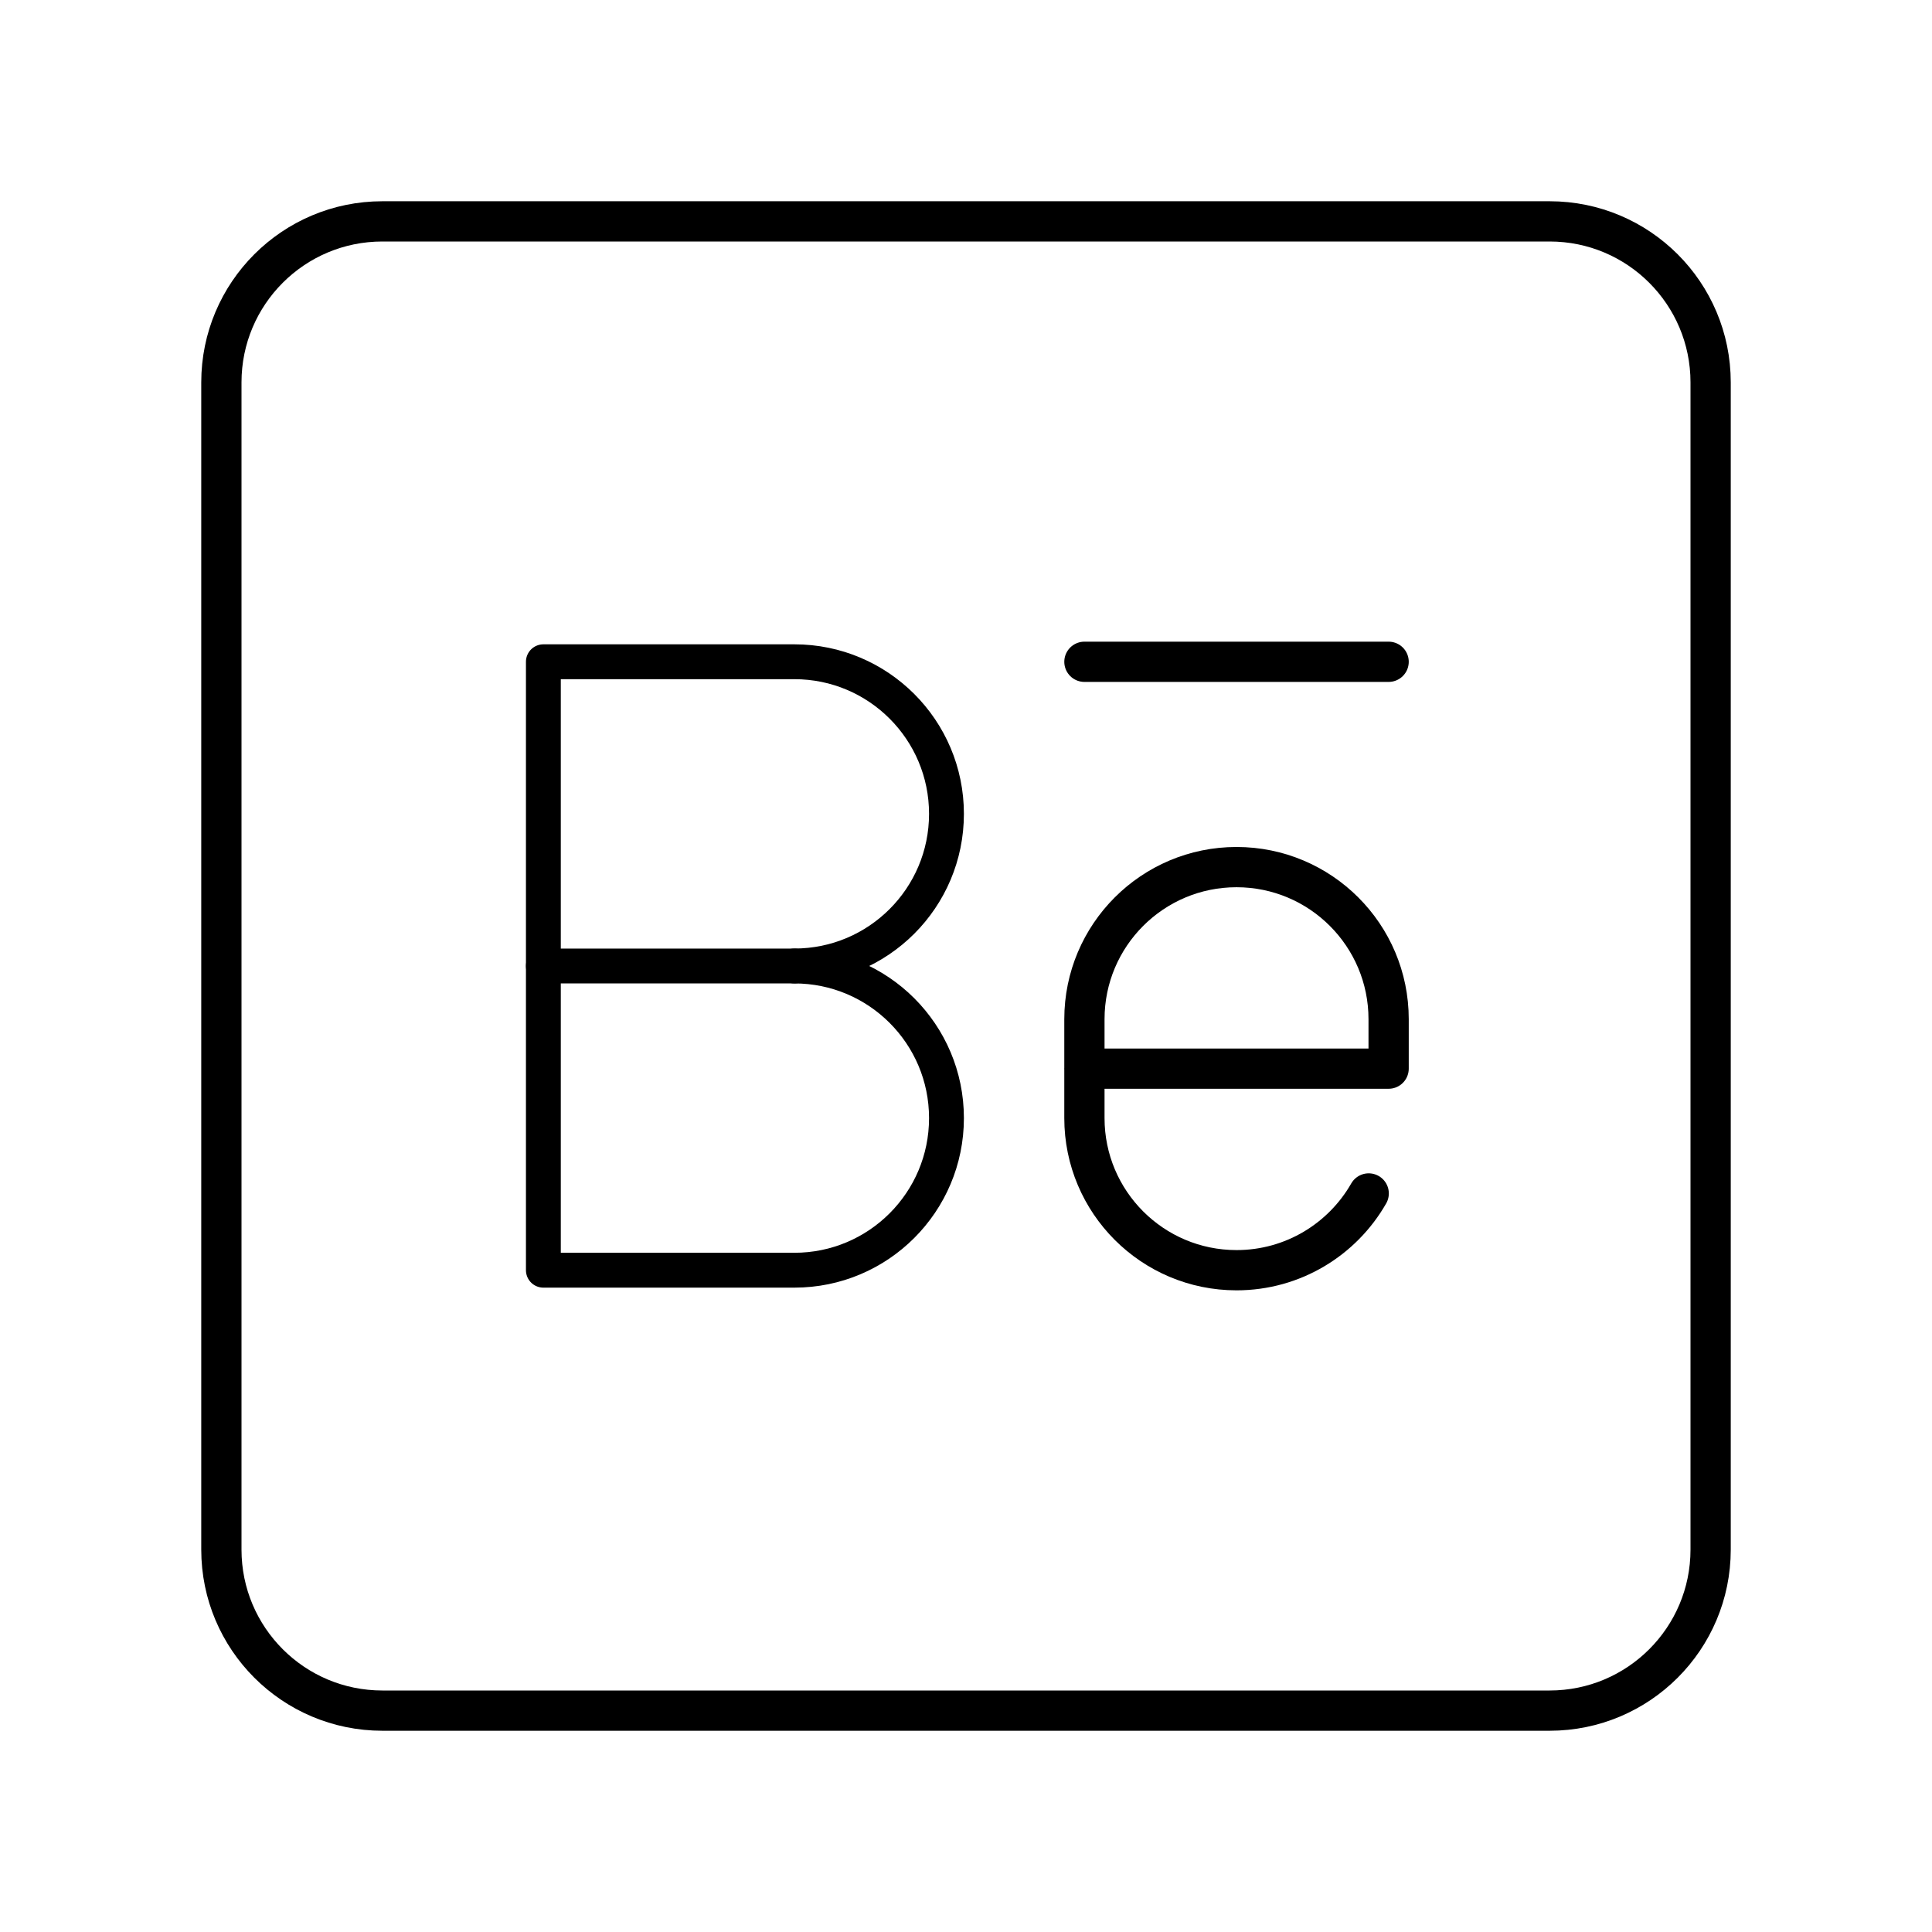
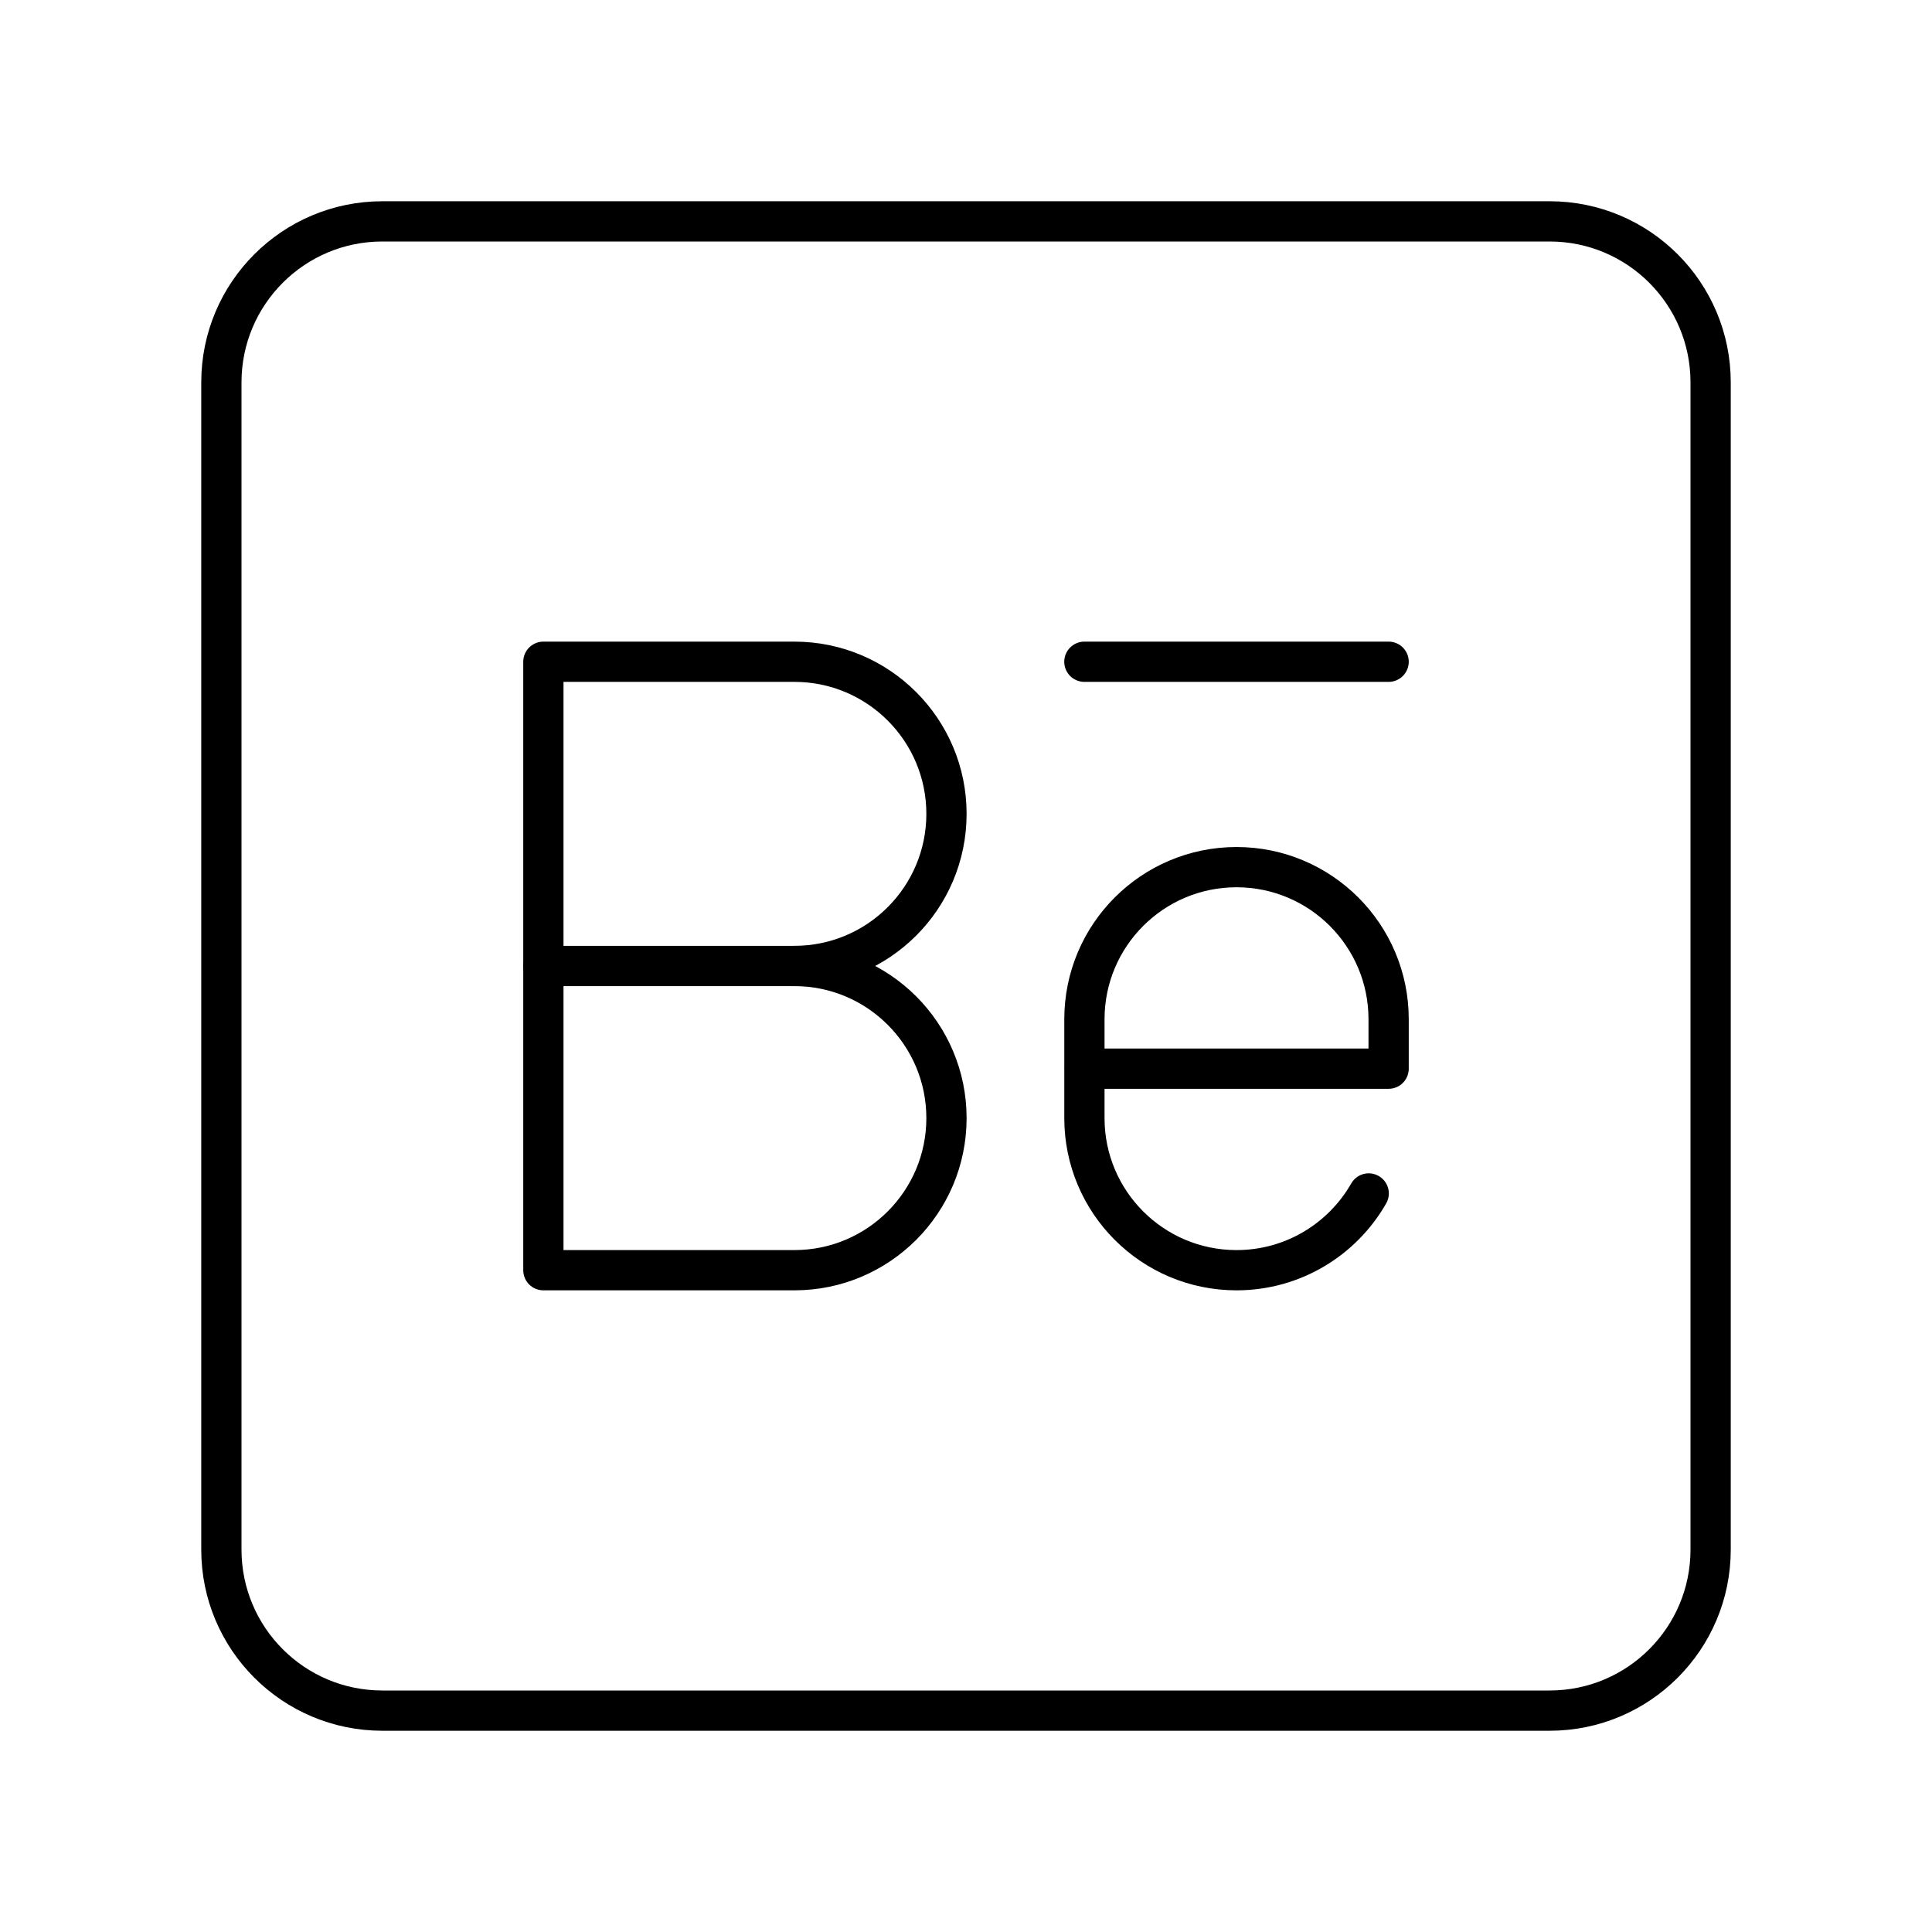
<svg xmlns="http://www.w3.org/2000/svg" id="a" viewBox="0 0 48 48">
  <defs>
-     <style>.c{stroke-width:.866px;}.c,.d{fill:none;stroke:#000;stroke-linecap:round;stroke-linejoin:round;}</style>
+     <style>.c{fill:none;stroke:#000;stroke-linecap:round;stroke-linejoin:round;}</style>
  </defs>
-   <path id="b" class="d" d="M9.5,5.5c-2.209,0-4,1.791-4,4v29c0,2.209,1.791,4,4,4h29c2.209,0,4-1.791,4-4V9.5c0-2.209-1.791-4-4-4H9.5Z" />
-   <path class="d" d="M34.005,29.651c-.651,1.139-1.878,1.907-3.284,1.907h0c-2.087,0-3.779-1.692-3.779-3.779v-2.457c0-2.087,1.692-3.779,3.779-3.779h0c2.087,0,3.779,1.692,3.779,3.779v1.228s-7.559,0-7.559,0" />
-   <path class="c" d="M19.736,24c2.087,0,3.779,1.692,3.779,3.779s-1.692,3.779-3.779,3.779h-6.236v-15.117h6.236c2.087,0,3.779,1.692,3.779,3.779s-1.692,3.779-3.779,3.779h0Z" />
+   <path id="b" class="c" d="M9.5,5.5c-2.209,0-4,1.791-4,4v29c0,2.209,1.791,4,4,4h29c2.209,0,4-1.791,4-4V9.5c0-2.209-1.791-4-4-4H9.5Z" />
+   <path class="c" d="M34.005,29.651c-.651,1.139-1.878,1.907-3.284,1.907h0c-2.087,0-3.779-1.692-3.779-3.779v-2.456c0-2.087,1.692-3.779,3.779-3.779h0c2.087,0,3.779,1.692,3.779,3.779v1.228h-7.559" />
+   <path class="c" d="M19.736,24c2.087,0,3.779,1.692,3.779,3.779s-1.692,3.779-3.779,3.779h-6.236v-15.117h6.236c2.087,0,3.779,1.692,3.779,3.779s-1.692,3.779-3.779,3.779h0v-0Z" />
  <line class="c" x1="19.736" y1="24" x2="13.5" y2="24" />
-   <line class="d" x1="26.942" y1="16.442" x2="34.5" y2="16.442" />
+   <line class="c" x1="26.941" y1="16.441" x2="34.5" y2="16.441" />
</svg>
